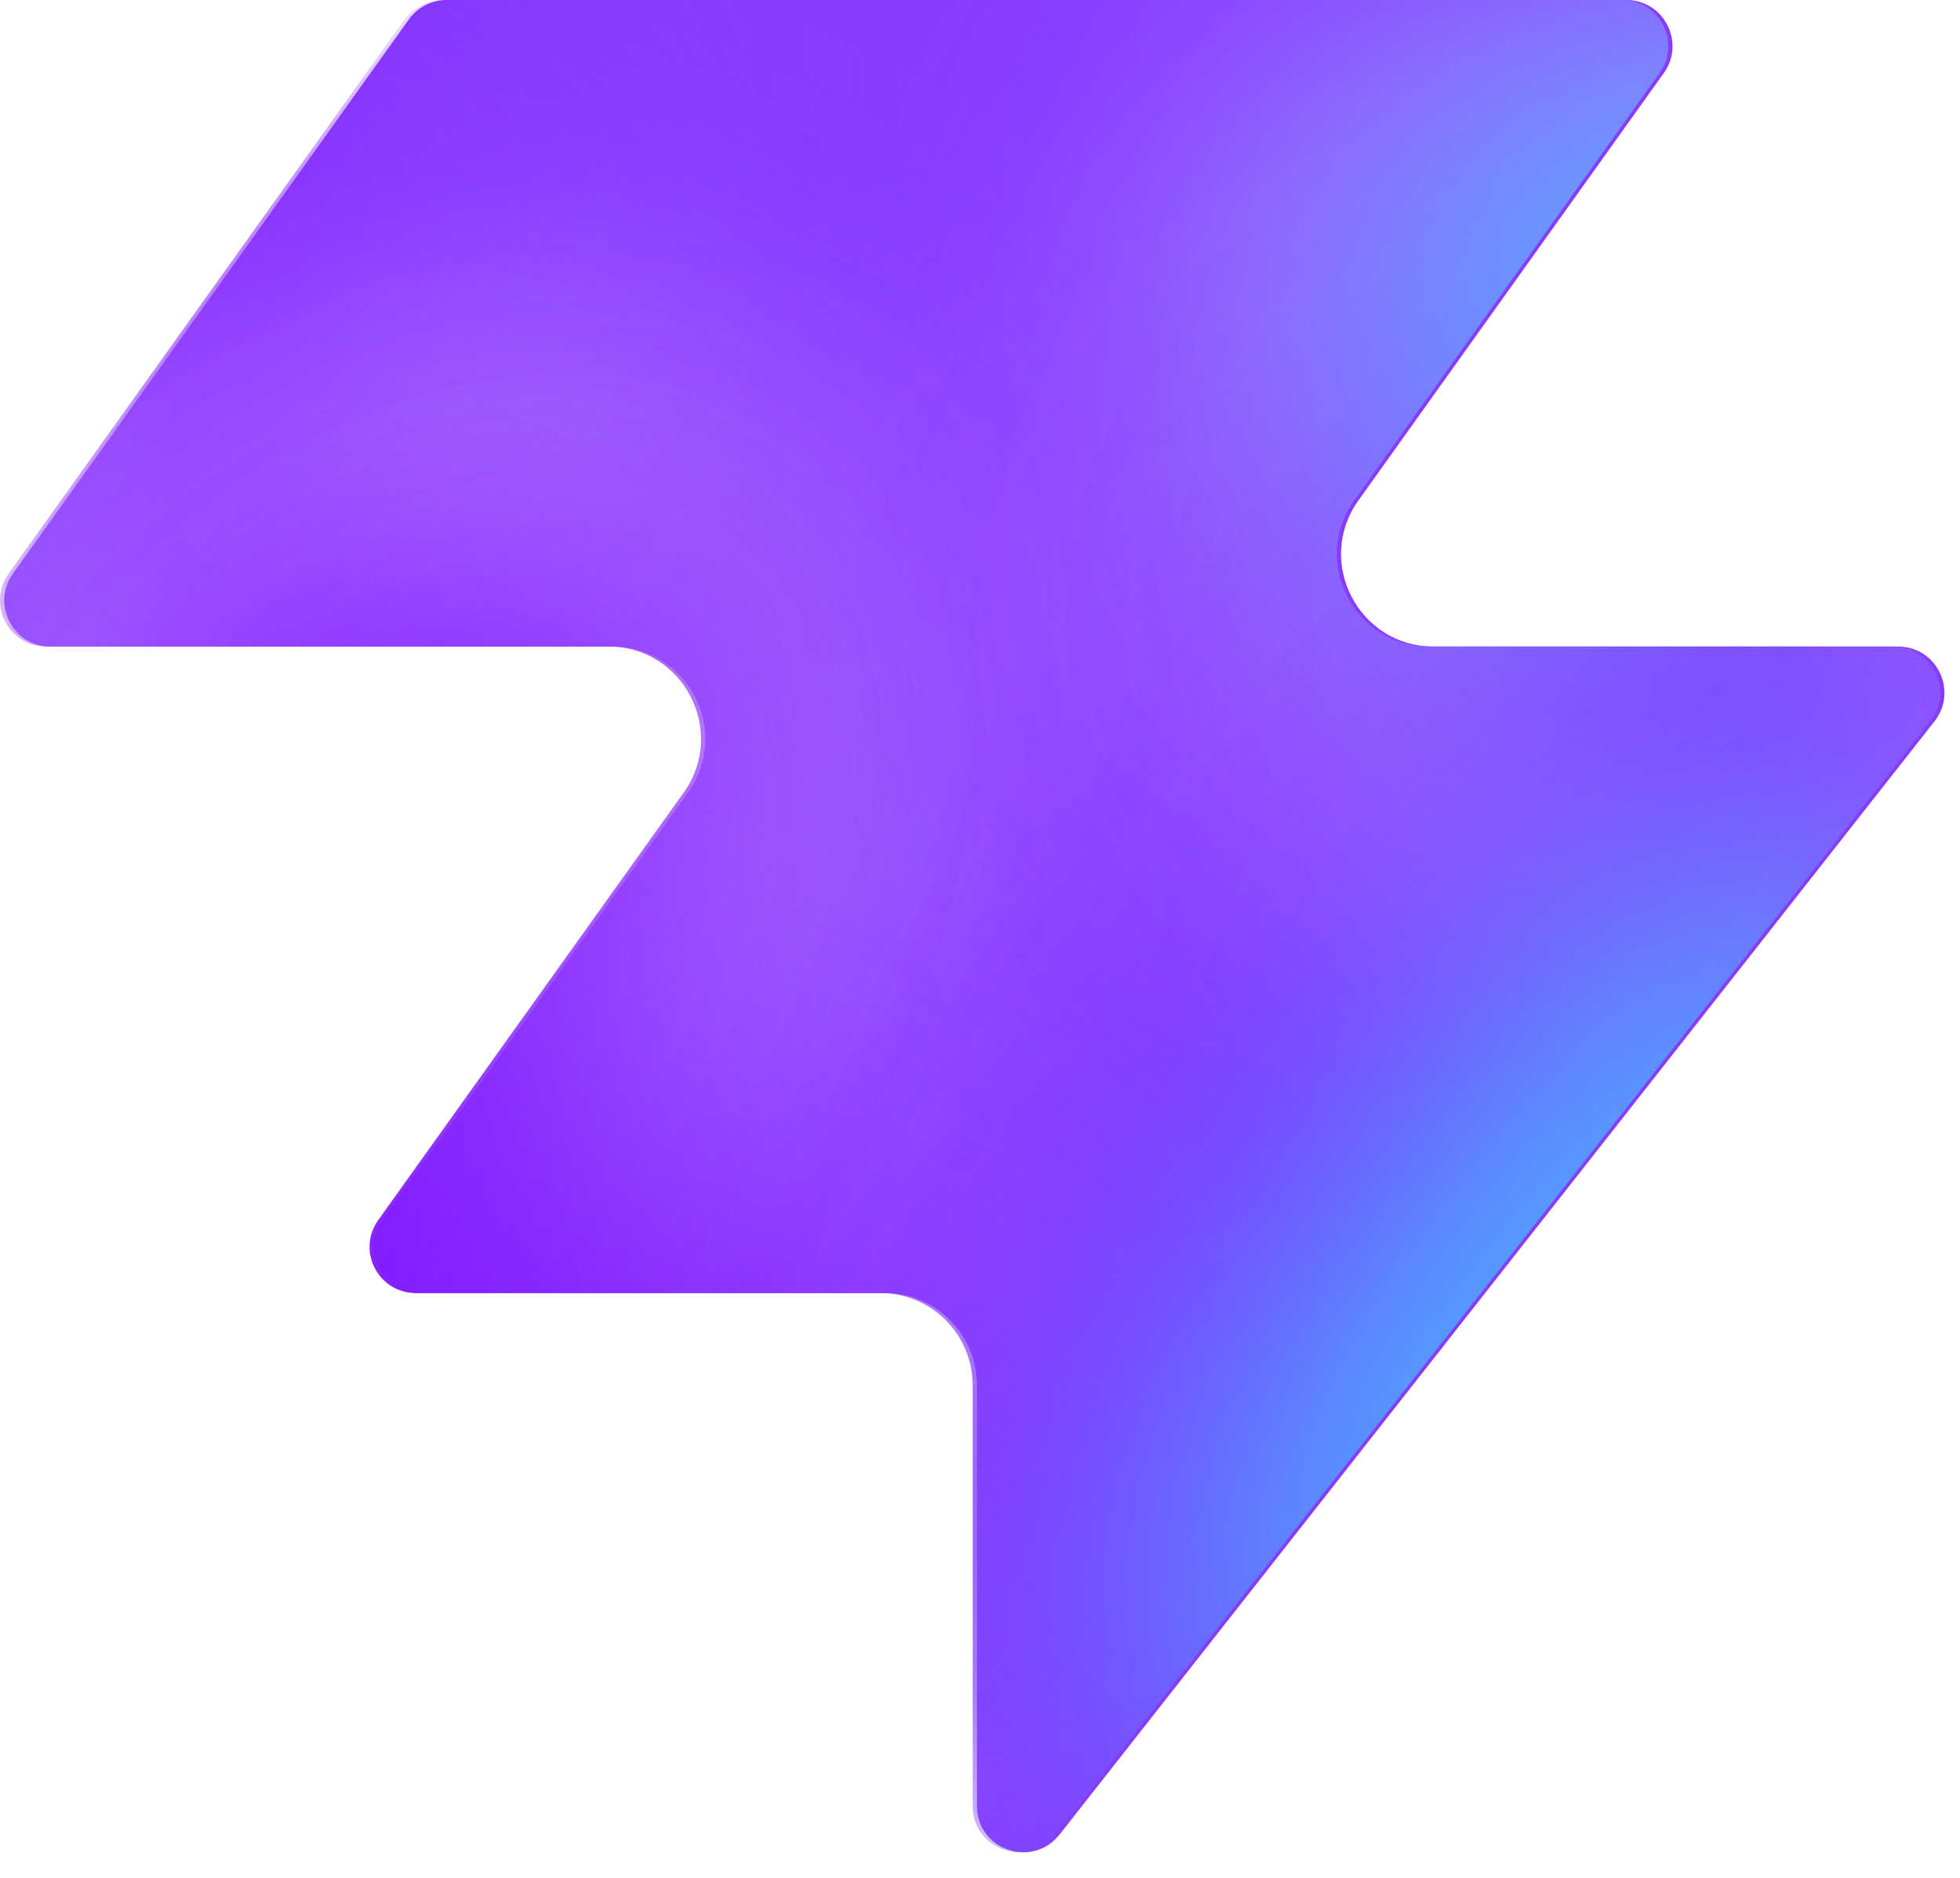
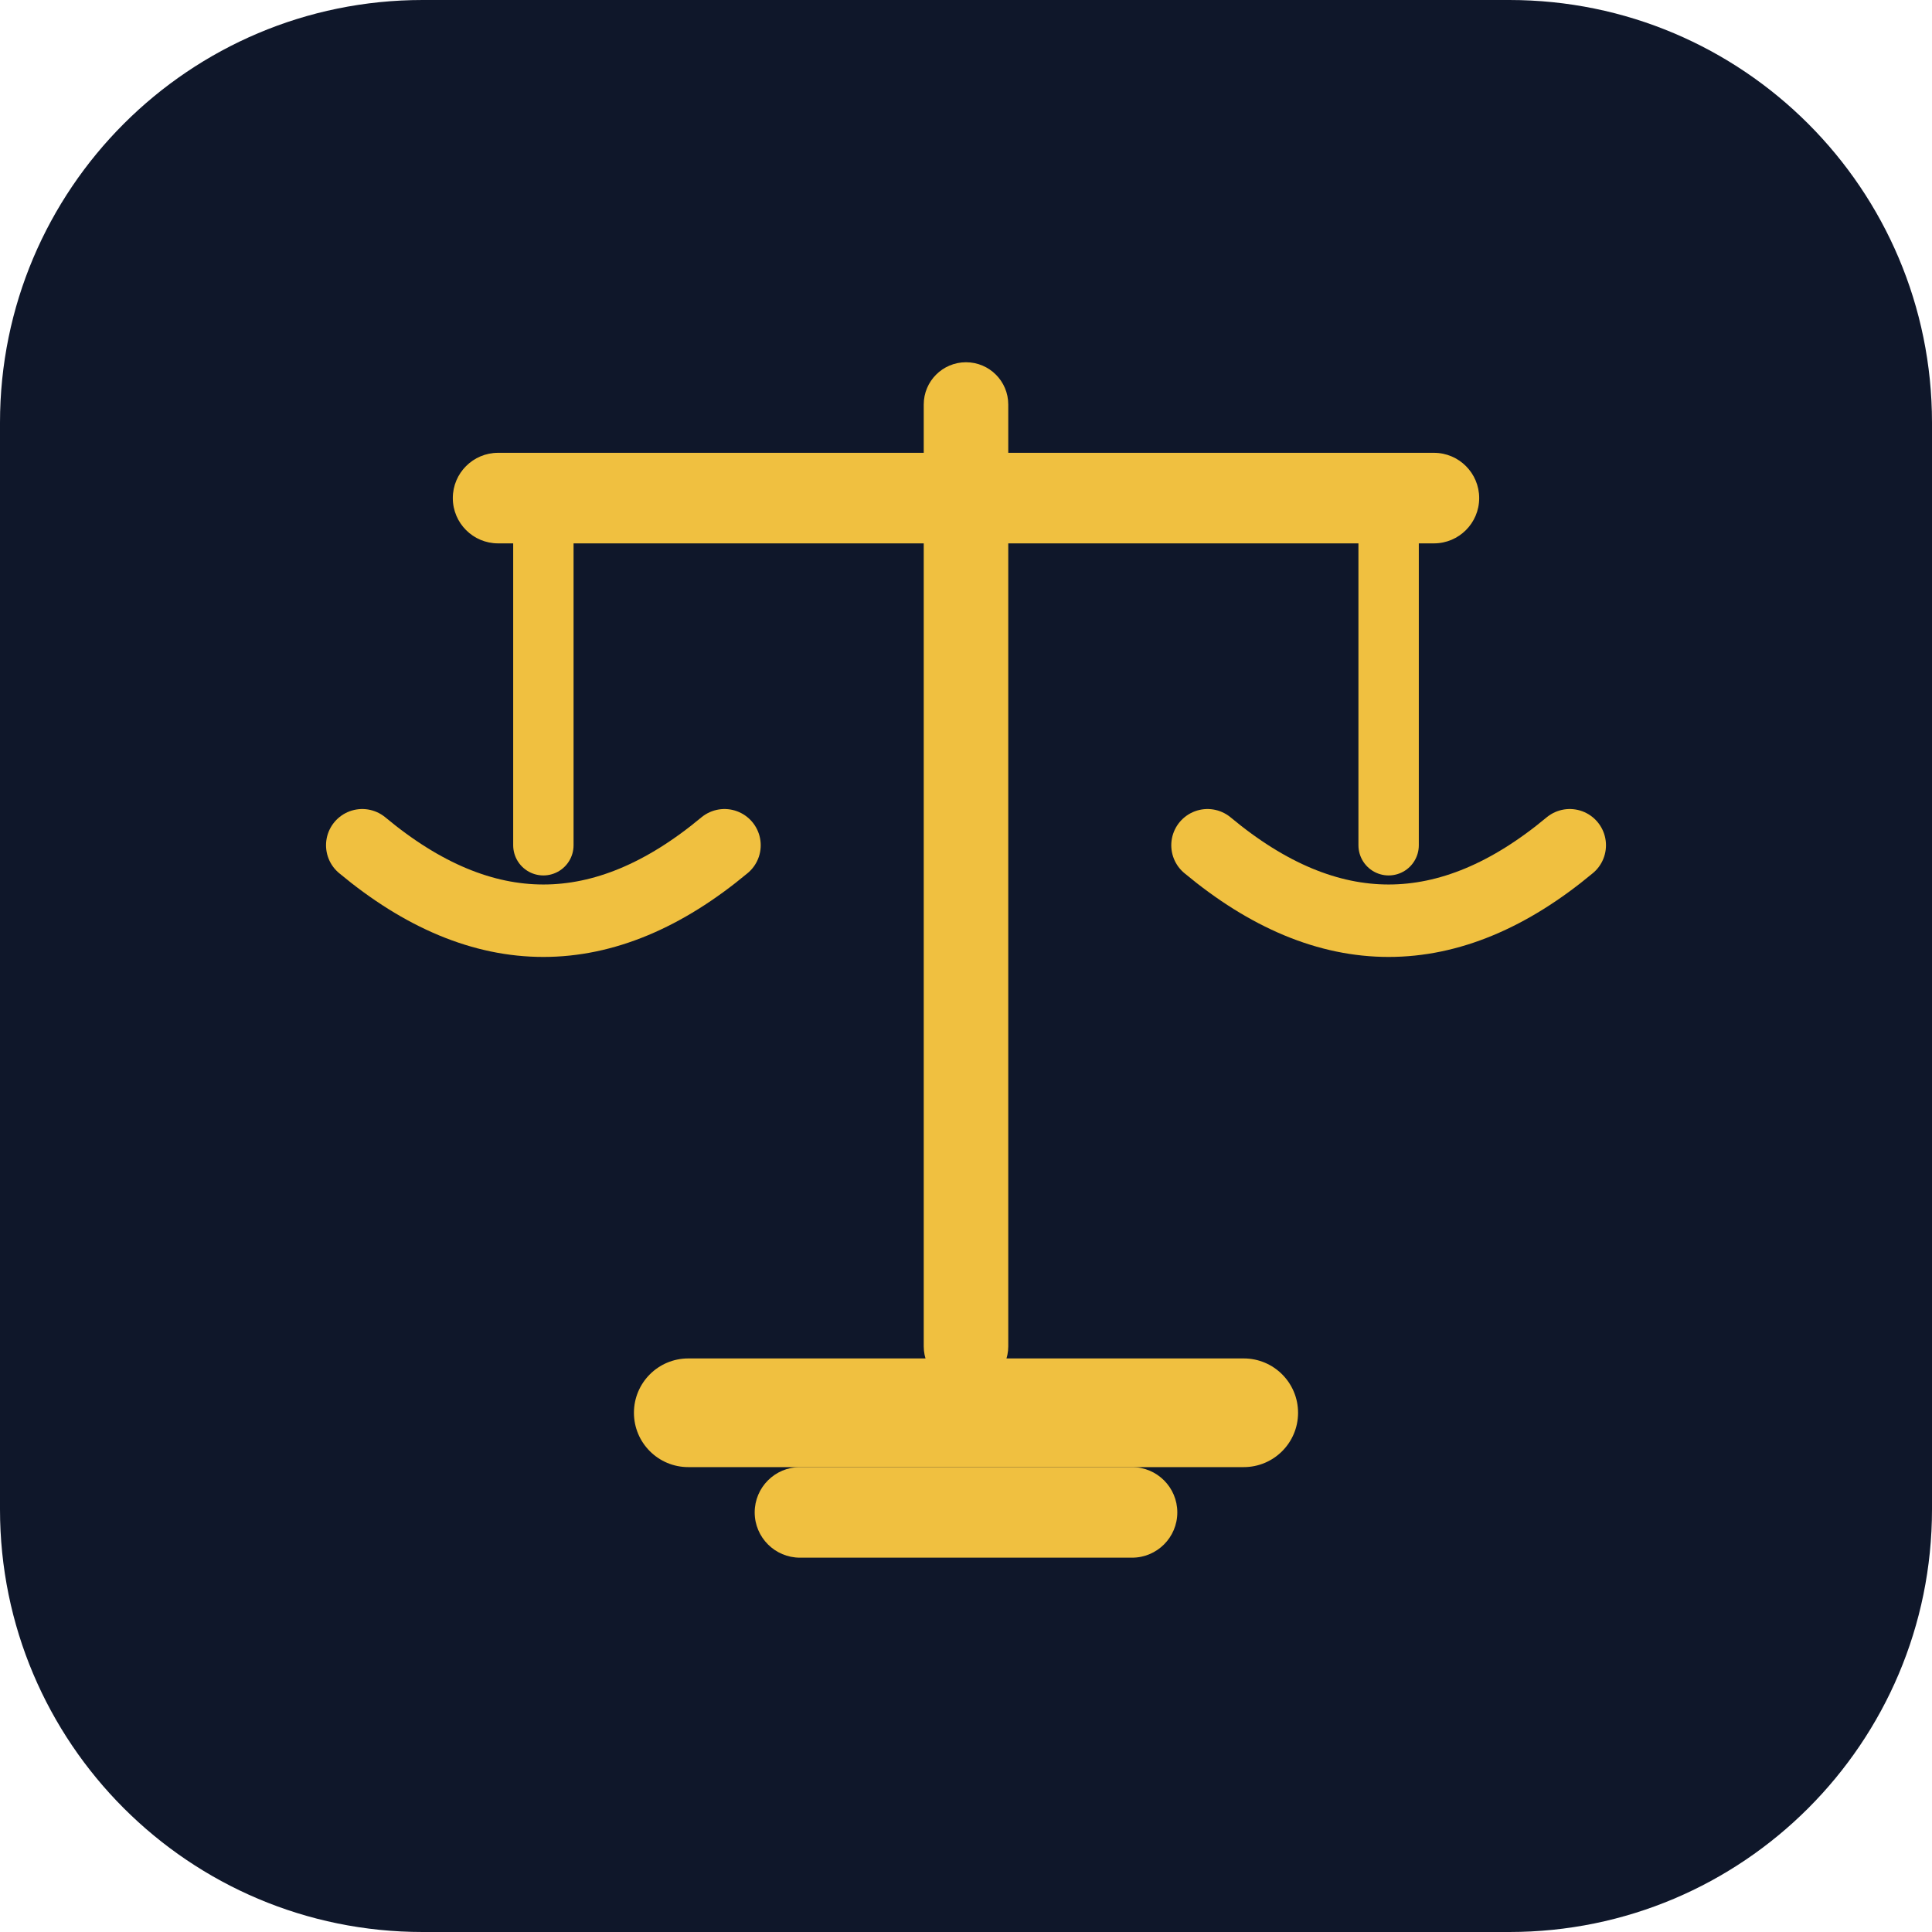
- <svg xmlns="http://www.w3.org/2000/svg" width="48" height="46" fill="none" viewBox="0 0 48 46">
-   <path fill="#863bff" d="M25.946 44.938c-.664.845-2.021.375-2.021-.698V33.937a2.26 2.26 0 0 0-2.262-2.262H10.287c-.92 0-1.456-1.04-.92-1.788l7.48-10.471c1.07-1.497 0-3.578-1.842-3.578H1.237c-.92 0-1.456-1.04-.92-1.788L10.013.474c.214-.297.556-.474.92-.474h28.894c.92 0 1.456 1.04.92 1.788l-7.48 10.471c-1.07 1.498 0 3.579 1.842 3.579h11.377c.943 0 1.473 1.088.89 1.83L25.947 44.94z" style="fill:#863bff;fill:color(display-p3 .525 .23 1);fill-opacity:1" />
-   <mask id="a" width="48" height="46" x="0" y="0" maskUnits="userSpaceOnUse" style="mask-type:alpha">
-     <path fill="#000" d="M25.842 44.938c-.664.844-2.021.375-2.021-.698V33.937a2.26 2.26 0 0 0-2.262-2.262H10.183c-.92 0-1.456-1.04-.92-1.788l7.48-10.471c1.07-1.498 0-3.579-1.842-3.579H1.133c-.92 0-1.456-1.04-.92-1.787L9.91.473c.214-.297.556-.474.92-.474h28.894c.92 0 1.456 1.04.92 1.788l-7.48 10.471c-1.07 1.498 0 3.578 1.842 3.578h11.377c.943 0 1.473 1.088.89 1.832L25.843 44.94z" style="fill:#000;fill-opacity:1" />
-   </mask>
-   <g mask="url(#a)">
-     <g filter="url(#b)">
-       <ellipse cx="5.508" cy="14.704" fill="#ede6ff" rx="5.508" ry="14.704" style="fill:#ede6ff;fill:color(display-p3 .927 .903 1);fill-opacity:1" transform="matrix(.00324 1 1 -.00324 -4.47 31.516)" />
-     </g>
-     <g filter="url(#c)">
-       <ellipse cx="10.399" cy="29.851" fill="#ede6ff" rx="10.399" ry="29.851" style="fill:#ede6ff;fill:color(display-p3 .927 .903 1);fill-opacity:1" transform="matrix(.00324 1 1 -.00324 -39.328 7.883)" />
-     </g>
-     <g filter="url(#d)">
-       <ellipse cx="5.508" cy="30.487" fill="#7e14ff" rx="5.508" ry="30.487" style="fill:#7e14ff;fill:color(display-p3 .492 .077 1);fill-opacity:1" transform="rotate(89.814 -25.913 -14.639)scale(1 -1)" />
-     </g>
-     <g filter="url(#e)">
-       <ellipse cx="5.508" cy="30.599" fill="#7e14ff" rx="5.508" ry="30.599" style="fill:#7e14ff;fill:color(display-p3 .492 .077 1);fill-opacity:1" transform="rotate(89.814 -32.644 -3.334)scale(1 -1)" />
-     </g>
-     <g filter="url(#f)">
-       <ellipse cx="5.508" cy="30.599" fill="#7e14ff" rx="5.508" ry="30.599" style="fill:#7e14ff;fill:color(display-p3 .492 .077 1);fill-opacity:1" transform="matrix(.00324 1 1 -.00324 -34.34 30.47)" />
-     </g>
-     <g filter="url(#g)">
-       <ellipse cx="14.072" cy="22.078" fill="#ede6ff" rx="14.072" ry="22.078" style="fill:#ede6ff;fill:color(display-p3 .927 .903 1);fill-opacity:1" transform="rotate(93.35 24.506 48.493)scale(-1 1)" />
-     </g>
-     <g filter="url(#h)">
-       <ellipse cx="3.47" cy="21.501" fill="#7e14ff" rx="3.47" ry="21.501" style="fill:#7e14ff;fill:color(display-p3 .492 .077 1);fill-opacity:1" transform="rotate(89.009 28.708 47.59)scale(-1 1)" />
-     </g>
-     <g filter="url(#i)">
-       <ellipse cx="3.47" cy="21.501" fill="#7e14ff" rx="3.47" ry="21.501" style="fill:#7e14ff;fill:color(display-p3 .492 .077 1);fill-opacity:1" transform="rotate(89.009 28.708 47.59)scale(-1 1)" />
-     </g>
-     <g filter="url(#j)">
-       <ellipse cx=".387" cy="8.972" fill="#7e14ff" rx="4.407" ry="29.108" style="fill:#7e14ff;fill:color(display-p3 .492 .077 1);fill-opacity:1" transform="rotate(39.51 .387 8.972)" />
-     </g>
-     <g filter="url(#k)">
-       <ellipse cx="47.523" cy="-6.092" fill="#7e14ff" rx="4.407" ry="29.108" style="fill:#7e14ff;fill:color(display-p3 .492 .077 1);fill-opacity:1" transform="rotate(37.892 47.523 -6.092)" />
-     </g>
-     <g filter="url(#l)">
-       <ellipse cx="41.412" cy="6.333" fill="#47bfff" rx="5.971" ry="9.665" style="fill:#47bfff;fill:color(display-p3 .28 .748 1);fill-opacity:1" transform="rotate(37.892 41.412 6.333)" />
-     </g>
-     <g filter="url(#m)">
-       <ellipse cx="-1.879" cy="38.332" fill="#7e14ff" rx="4.407" ry="29.108" style="fill:#7e14ff;fill:color(display-p3 .492 .077 1);fill-opacity:1" transform="rotate(37.892 -1.88 38.332)" />
-     </g>
-     <g filter="url(#n)">
-       <ellipse cx="-1.879" cy="38.332" fill="#7e14ff" rx="4.407" ry="29.108" style="fill:#7e14ff;fill:color(display-p3 .492 .077 1);fill-opacity:1" transform="rotate(37.892 -1.88 38.332)" />
-     </g>
-     <g filter="url(#o)">
-       <ellipse cx="35.651" cy="29.907" fill="#7e14ff" rx="4.407" ry="29.108" style="fill:#7e14ff;fill:color(display-p3 .492 .077 1);fill-opacity:1" transform="rotate(37.892 35.651 29.907)" />
-     </g>
-     <g filter="url(#p)">
-       <ellipse cx="38.418" cy="32.4" fill="#47bfff" rx="5.971" ry="15.297" style="fill:#47bfff;fill:color(display-p3 .28 .748 1);fill-opacity:1" transform="rotate(37.892 38.418 32.4)" />
-     </g>
-   </g>
-   <defs>
-     <filter id="b" width="60.045" height="41.654" x="-19.77" y="16.149" color-interpolation-filters="sRGB" filterUnits="userSpaceOnUse">
-       <feFlood flood-opacity="0" result="BackgroundImageFix" />
-       <feBlend in="SourceGraphic" in2="BackgroundImageFix" result="shape" />
-       <feGaussianBlur result="effect1_foregroundBlur_2002_17158" stdDeviation="7.659" />
-     </filter>
-     <filter id="c" width="90.34" height="51.437" x="-54.613" y="-7.533" color-interpolation-filters="sRGB" filterUnits="userSpaceOnUse">
-       <feFlood flood-opacity="0" result="BackgroundImageFix" />
-       <feBlend in="SourceGraphic" in2="BackgroundImageFix" result="shape" />
-       <feGaussianBlur result="effect1_foregroundBlur_2002_17158" stdDeviation="7.659" />
-     </filter>
-     <filter id="d" width="79.355" height="29.4" x="-49.64" y="2.03" color-interpolation-filters="sRGB" filterUnits="userSpaceOnUse">
-       <feFlood flood-opacity="0" result="BackgroundImageFix" />
-       <feBlend in="SourceGraphic" in2="BackgroundImageFix" result="shape" />
-       <feGaussianBlur result="effect1_foregroundBlur_2002_17158" stdDeviation="4.596" />
-     </filter>
-     <filter id="e" width="79.579" height="29.4" x="-45.045" y="20.029" color-interpolation-filters="sRGB" filterUnits="userSpaceOnUse">
-       <feFlood flood-opacity="0" result="BackgroundImageFix" />
-       <feBlend in="SourceGraphic" in2="BackgroundImageFix" result="shape" />
-       <feGaussianBlur result="effect1_foregroundBlur_2002_17158" stdDeviation="4.596" />
-     </filter>
-     <filter id="f" width="79.579" height="29.4" x="-43.513" y="21.178" color-interpolation-filters="sRGB" filterUnits="userSpaceOnUse">
-       <feFlood flood-opacity="0" result="BackgroundImageFix" />
-       <feBlend in="SourceGraphic" in2="BackgroundImageFix" result="shape" />
-       <feGaussianBlur result="effect1_foregroundBlur_2002_17158" stdDeviation="4.596" />
-     </filter>
-     <filter id="g" width="74.749" height="58.852" x="15.756" y="-17.901" color-interpolation-filters="sRGB" filterUnits="userSpaceOnUse">
-       <feFlood flood-opacity="0" result="BackgroundImageFix" />
-       <feBlend in="SourceGraphic" in2="BackgroundImageFix" result="shape" />
-       <feGaussianBlur result="effect1_foregroundBlur_2002_17158" stdDeviation="7.659" />
-     </filter>
-     <filter id="h" width="61.377" height="25.362" x="23.548" y="2.284" color-interpolation-filters="sRGB" filterUnits="userSpaceOnUse">
-       <feFlood flood-opacity="0" result="BackgroundImageFix" />
-       <feBlend in="SourceGraphic" in2="BackgroundImageFix" result="shape" />
-       <feGaussianBlur result="effect1_foregroundBlur_2002_17158" stdDeviation="4.596" />
-     </filter>
-     <filter id="i" width="61.377" height="25.362" x="23.548" y="2.284" color-interpolation-filters="sRGB" filterUnits="userSpaceOnUse">
-       <feFlood flood-opacity="0" result="BackgroundImageFix" />
-       <feBlend in="SourceGraphic" in2="BackgroundImageFix" result="shape" />
-       <feGaussianBlur result="effect1_foregroundBlur_2002_17158" stdDeviation="4.596" />
-     </filter>
-     <filter id="j" width="56.045" height="63.649" x="-27.636" y="-22.853" color-interpolation-filters="sRGB" filterUnits="userSpaceOnUse">
-       <feFlood flood-opacity="0" result="BackgroundImageFix" />
-       <feBlend in="SourceGraphic" in2="BackgroundImageFix" result="shape" />
-       <feGaussianBlur result="effect1_foregroundBlur_2002_17158" stdDeviation="4.596" />
-     </filter>
-     <filter id="k" width="54.814" height="64.646" x="20.116" y="-38.415" color-interpolation-filters="sRGB" filterUnits="userSpaceOnUse">
-       <feFlood flood-opacity="0" result="BackgroundImageFix" />
-       <feBlend in="SourceGraphic" in2="BackgroundImageFix" result="shape" />
-       <feGaussianBlur result="effect1_foregroundBlur_2002_17158" stdDeviation="4.596" />
-     </filter>
-     <filter id="l" width="33.541" height="35.313" x="24.641" y="-11.323" color-interpolation-filters="sRGB" filterUnits="userSpaceOnUse">
-       <feFlood flood-opacity="0" result="BackgroundImageFix" />
-       <feBlend in="SourceGraphic" in2="BackgroundImageFix" result="shape" />
-       <feGaussianBlur result="effect1_foregroundBlur_2002_17158" stdDeviation="4.596" />
-     </filter>
-     <filter id="m" width="54.814" height="64.646" x="-29.286" y="6.009" color-interpolation-filters="sRGB" filterUnits="userSpaceOnUse">
-       <feFlood flood-opacity="0" result="BackgroundImageFix" />
-       <feBlend in="SourceGraphic" in2="BackgroundImageFix" result="shape" />
-       <feGaussianBlur result="effect1_foregroundBlur_2002_17158" stdDeviation="4.596" />
-     </filter>
-     <filter id="n" width="54.814" height="64.646" x="-29.286" y="6.009" color-interpolation-filters="sRGB" filterUnits="userSpaceOnUse">
-       <feFlood flood-opacity="0" result="BackgroundImageFix" />
-       <feBlend in="SourceGraphic" in2="BackgroundImageFix" result="shape" />
-       <feGaussianBlur result="effect1_foregroundBlur_2002_17158" stdDeviation="4.596" />
-     </filter>
-     <filter id="o" width="54.814" height="64.646" x="8.244" y="-2.416" color-interpolation-filters="sRGB" filterUnits="userSpaceOnUse">
-       <feFlood flood-opacity="0" result="BackgroundImageFix" />
-       <feBlend in="SourceGraphic" in2="BackgroundImageFix" result="shape" />
-       <feGaussianBlur result="effect1_foregroundBlur_2002_17158" stdDeviation="4.596" />
-     </filter>
-     <filter id="p" width="39.409" height="43.623" x="18.713" y="10.588" color-interpolation-filters="sRGB" filterUnits="userSpaceOnUse">
-       <feFlood flood-opacity="0" result="BackgroundImageFix" />
-       <feBlend in="SourceGraphic" in2="BackgroundImageFix" result="shape" />
-       <feGaussianBlur result="effect1_foregroundBlur_2002_17158" stdDeviation="4.596" />
-     </filter>
-   </defs>
+ <svg xmlns="http://www.w3.org/2000/svg" viewBox="0 0 32 32">
+   <rect width="32" height="32" rx="7" fill="#0f172a" />
+   <rect x="15.3" y="6" width="1.4" height="17" fill="#f0c040" rx="0.7" />
+   <rect x="10.5" y="22.5" width="11" height="1.8" fill="#f0c040" rx="0.9" />
+   <rect x="12.5" y="24.3" width="7" height="1.5" fill="#f0c040" rx="0.75" />
+   <rect x="7.5" y="7.5" width="17" height="1.5" fill="#f0c040" rx="0.75" />
+   <line x1="9" y1="9" x2="9" y2="14" stroke="#f0c040" stroke-width="1" stroke-linecap="round" />
+   <line x1="23" y1="9" x2="23" y2="14" stroke="#f0c040" stroke-width="1" stroke-linecap="round" />
+   <path d="M6 14 Q9 16.5 12 14" stroke="#f0c040" stroke-width="1.2" fill="none" stroke-linecap="round" />
+   <path d="M20 14 Q23 16.5 26 14" stroke="#f0c040" stroke-width="1.2" fill="none" stroke-linecap="round" />
</svg>
